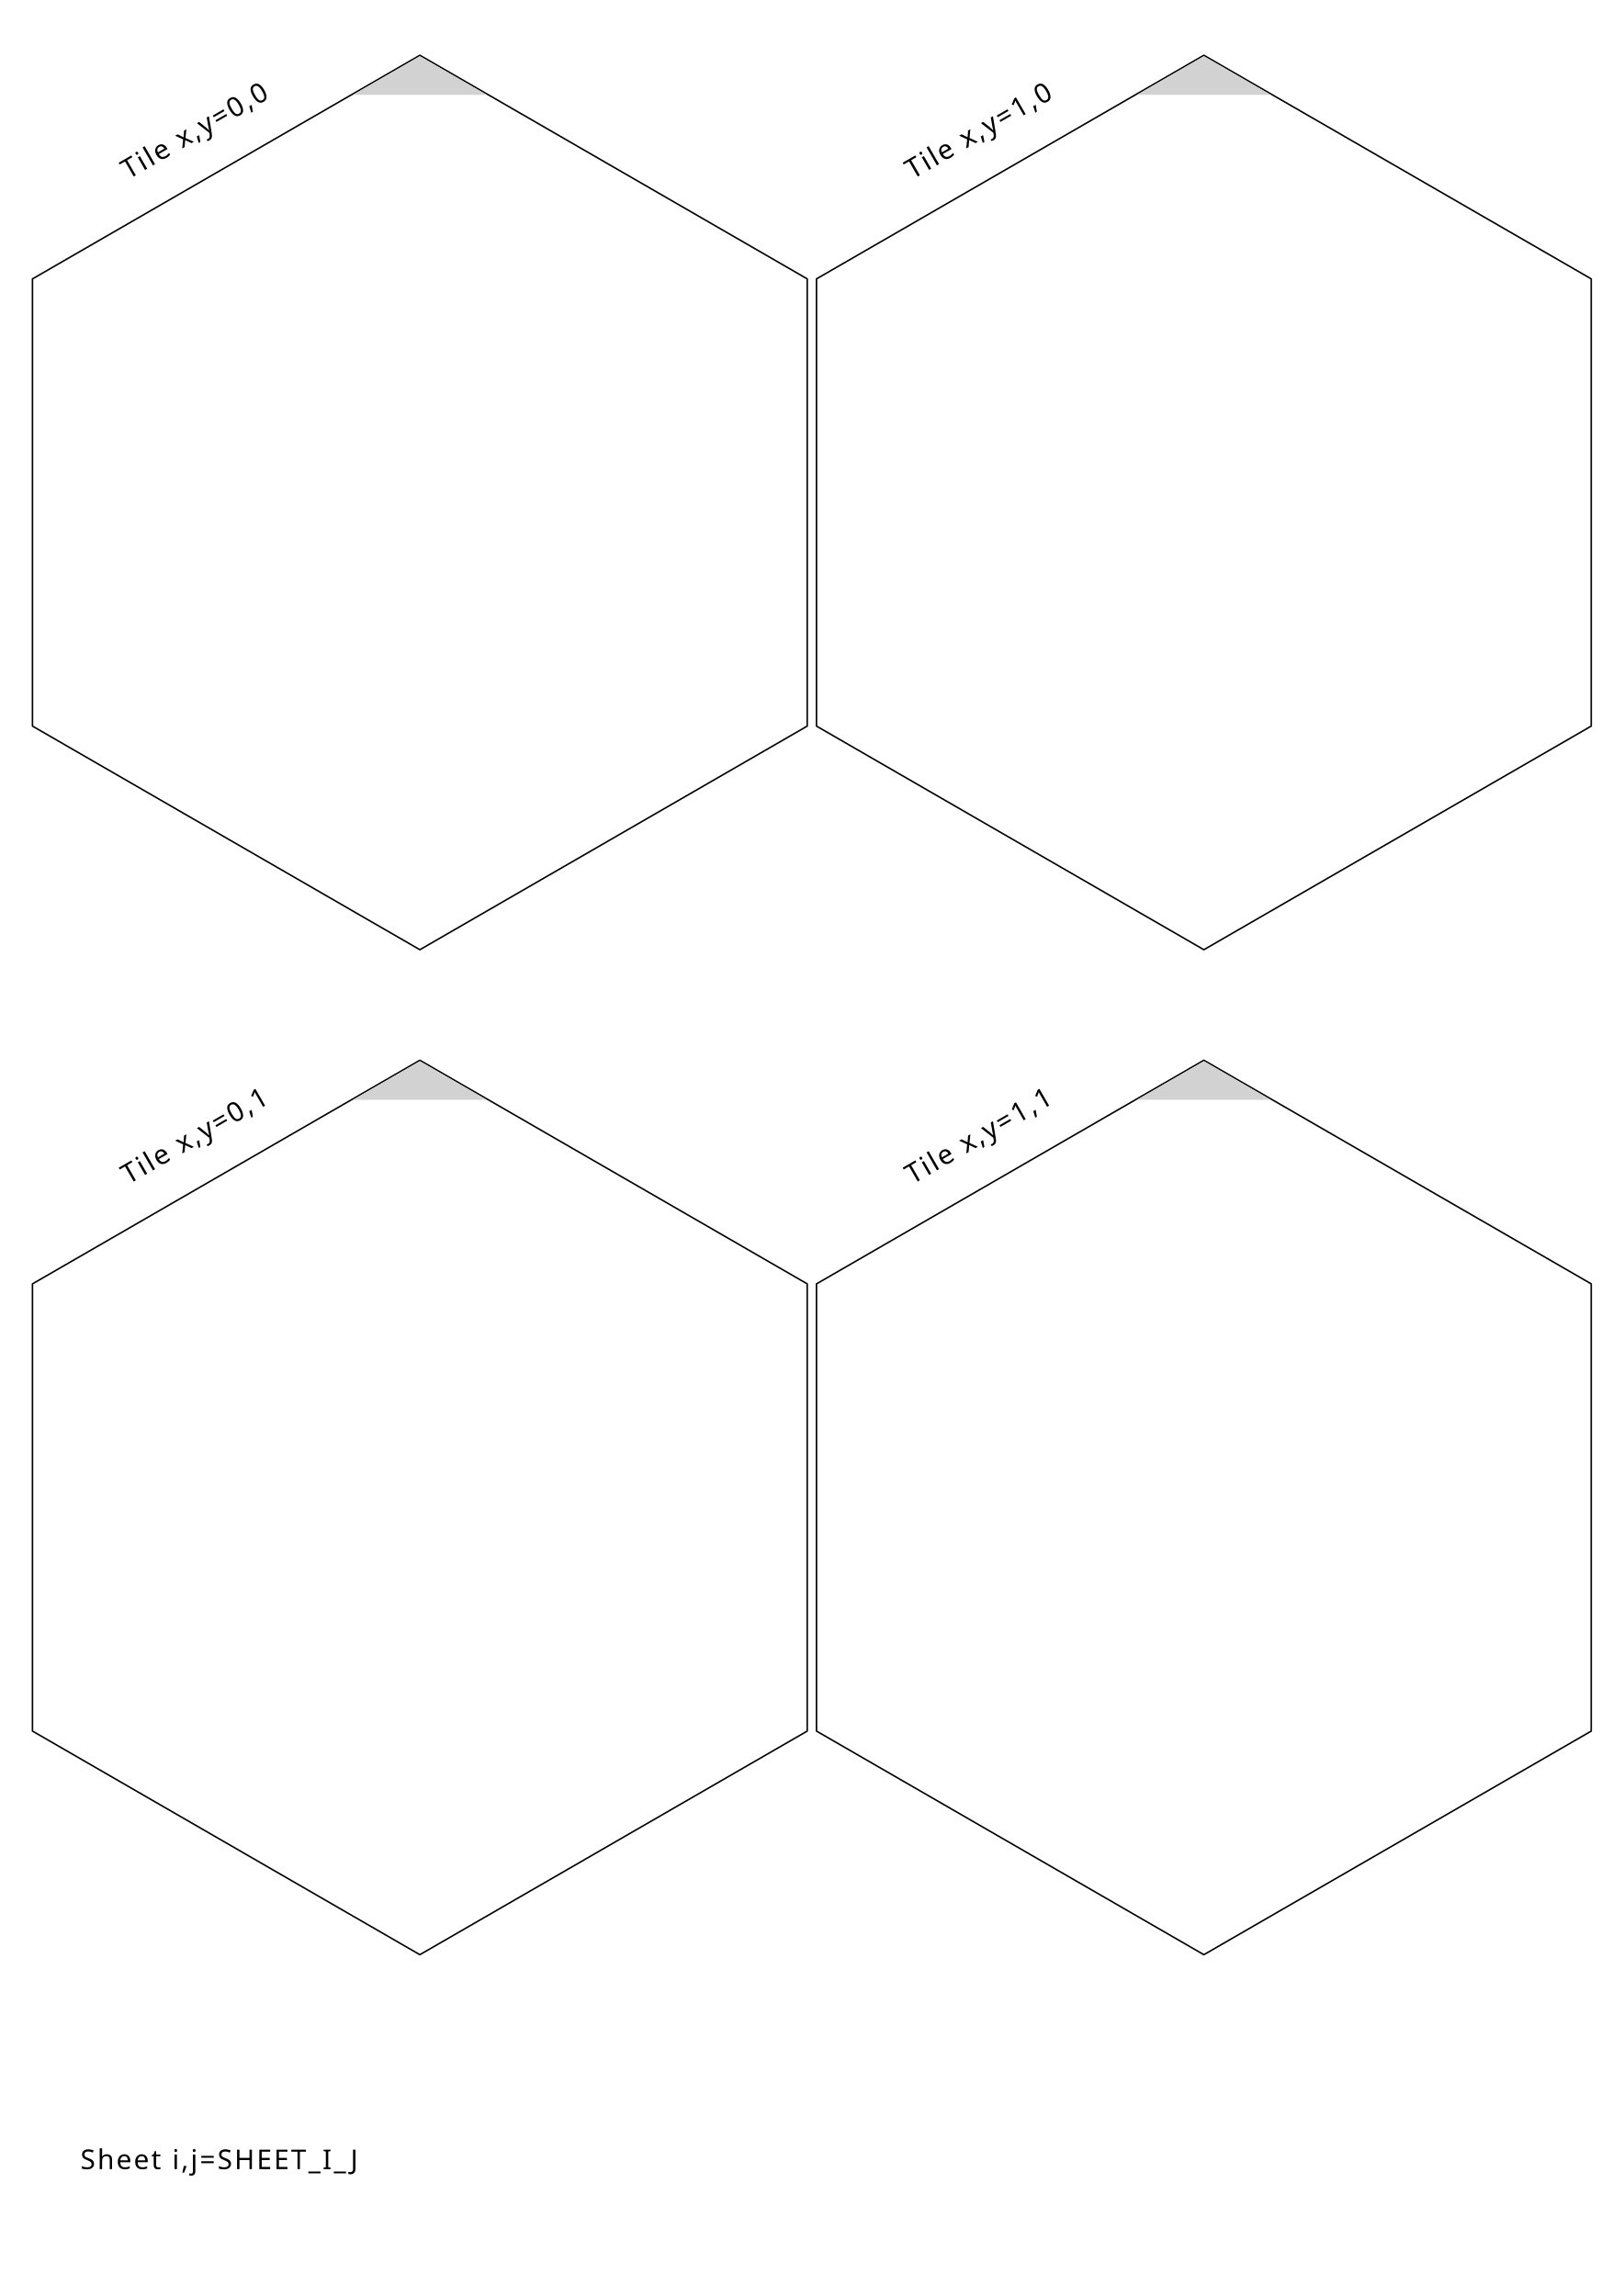
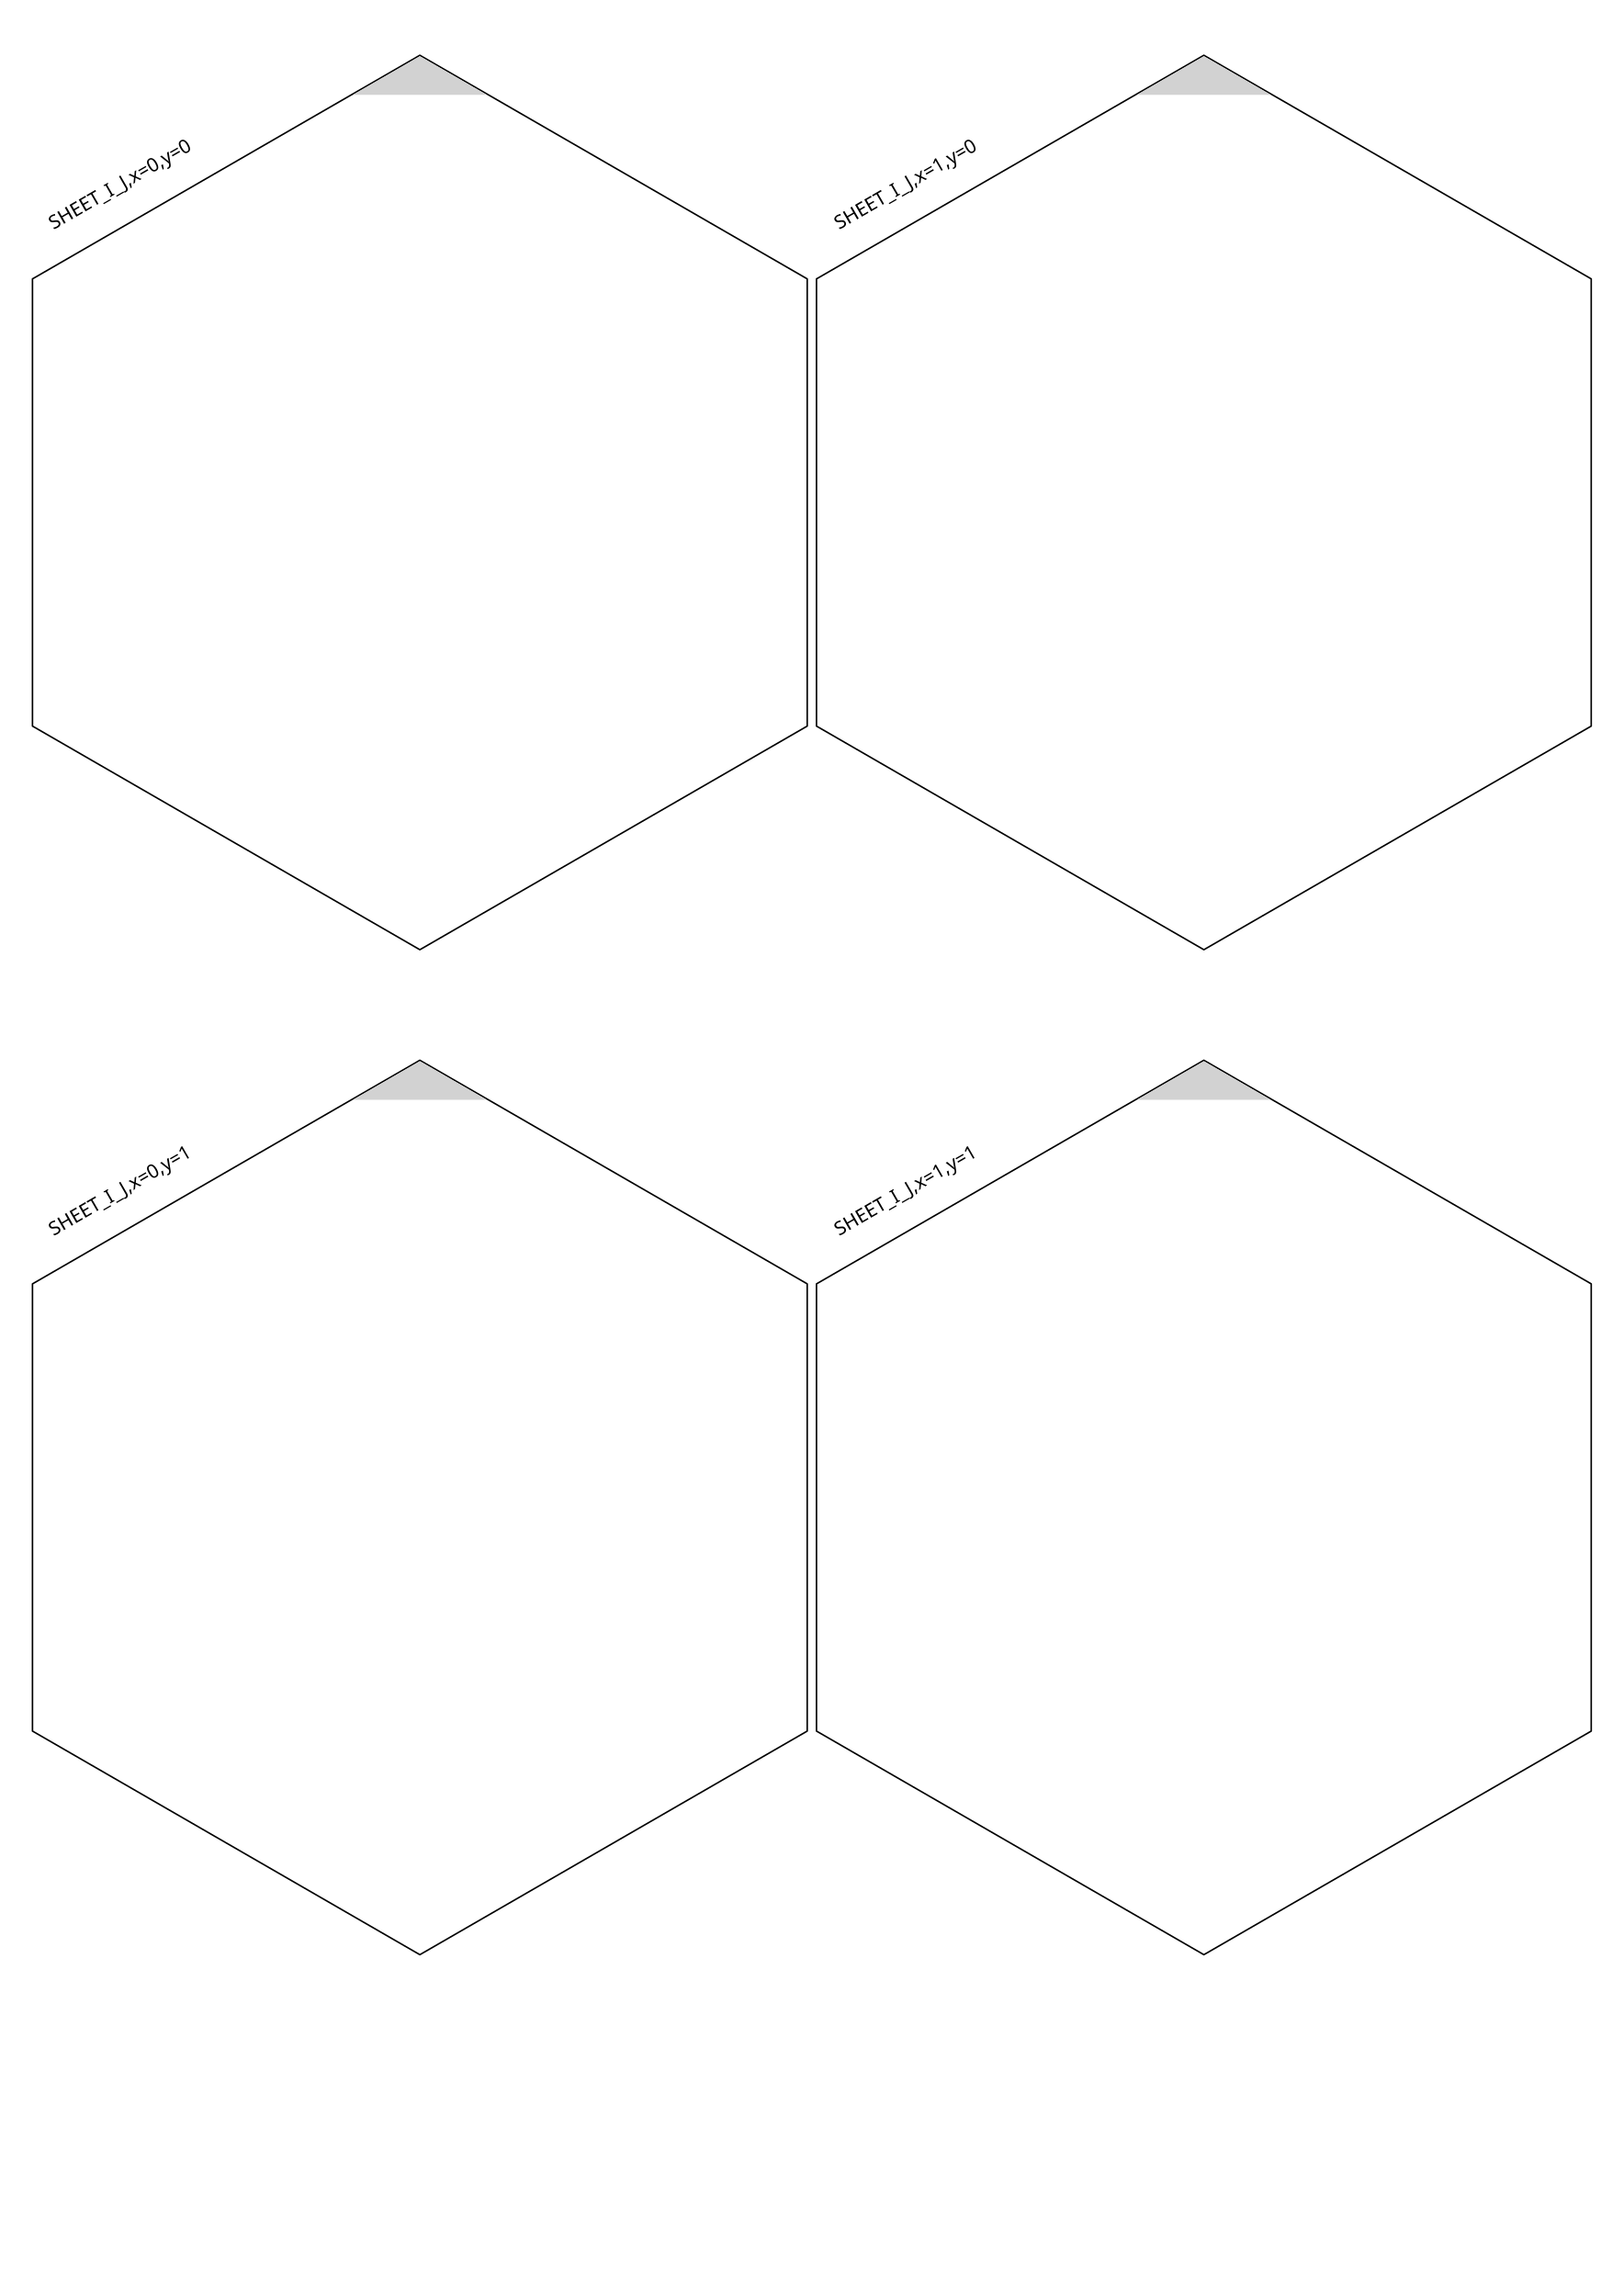
<svg xmlns="http://www.w3.org/2000/svg" width="210mm" height="297mm" viewBox="0 0 210 297" version="1.1" id="svg8">
  <defs id="defs2" />
  <g id="layer1" />
  <g id="layer2" style="display:inline">
    <path style="opacity:1;fill:none;fill-opacity:1;fill-rule:nonzero;stroke:#000000;stroke-width:0.2;stroke-linecap:round;stroke-linejoin:round;stroke-miterlimit:10;stroke-dasharray:none;stroke-dashoffset:0;stroke-opacity:1;paint-order:stroke fill markers" d="M 4.2,93.926 4.2,36.075 54.3,7.15 104.4,36.075 104.4,93.925 54.3,122.85 Z" id="path815" />
    <path id="path863" d="m 45.64,12.265 8.66,-5 8.66,5 z" style="opacity:1;fill:#d2d2d2;fill-opacity:1;fill-rule:nonzero;stroke:none;stroke-width:0.99;stroke-linecap:round;stroke-linejoin:round;stroke-miterlimit:10;stroke-dasharray:none;stroke-dashoffset:0;stroke-opacity:1;paint-order:stroke fill markers" />
    <path id="path846" d="M 105.6,93.926 105.6,36.075 155.7,7.15 205.8,36.075 l -2.6e-4,57.85 -50.1,28.925 z" style="opacity:1;fill:none;fill-opacity:1;fill-rule:nonzero;stroke:#000000;stroke-width:0.2;stroke-linecap:round;stroke-linejoin:round;stroke-miterlimit:10;stroke-dasharray:none;stroke-dashoffset:0;stroke-opacity:1;paint-order:stroke fill markers" />
    <path style="opacity:1;fill:#d2d2d2;fill-opacity:1;fill-rule:nonzero;stroke:none;stroke-width:0.99;stroke-linecap:round;stroke-linejoin:round;stroke-miterlimit:10;stroke-dasharray:none;stroke-dashoffset:0;stroke-opacity:1;paint-order:stroke fill markers" d="M 147.04,12.265 155.7,7.265 l 8.66,5 z" id="path848" />
    <path id="path908" d="m 4.2,223.926 1.662e-4,-57.851 50.1,-28.925 50.1,28.925 -2.6e-4,57.85 -50.1,28.925 z" style="opacity:1;fill:none;fill-opacity:1;fill-rule:nonzero;stroke:#000000;stroke-width:0.2;stroke-linecap:round;stroke-linejoin:round;stroke-miterlimit:10;stroke-dasharray:none;stroke-dashoffset:0;stroke-opacity:1;paint-order:stroke fill markers" />
    <path style="opacity:1;fill:#d2d2d2;fill-opacity:1;fill-rule:nonzero;stroke:none;stroke-width:0.99;stroke-linecap:round;stroke-linejoin:round;stroke-miterlimit:10;stroke-dasharray:none;stroke-dashoffset:0;stroke-opacity:1;paint-order:stroke fill markers" d="m 45.64,142.265 8.66,-5 8.66,5 z" id="path910" />
    <path style="opacity:1;fill:none;fill-opacity:1;fill-rule:nonzero;stroke:#000000;stroke-width:0.2;stroke-linecap:round;stroke-linejoin:round;stroke-miterlimit:10;stroke-dasharray:none;stroke-dashoffset:0;stroke-opacity:1;paint-order:stroke fill markers" d="m 105.6,223.926 1.7e-4,-57.851 50.1,-28.925 50.1,28.925 -2.6e-4,57.85 -50.1,28.925 z" id="path912" />
    <path id="path914" d="m 147.04,142.265 8.66,-5 8.66,5 z" style="opacity:1;fill:#d2d2d2;fill-opacity:1;fill-rule:nonzero;stroke:none;stroke-width:0.99;stroke-linecap:round;stroke-linejoin:round;stroke-miterlimit:10;stroke-dasharray:none;stroke-dashoffset:0;stroke-opacity:1;paint-order:stroke fill markers" />
-     <text xml:space="preserve" style="font-style:normal;font-variant:normal;font-weight:normal;font-stretch:normal;font-size:4.939px;line-height:0;font-family:sans-serif;-inkscape-font-specification:Normal;letter-spacing:1.106px;word-spacing:0px;fill:#000000;fill-opacity:1;stroke:none;stroke-width:0.265" x="10.396" y="280.586" id="text823">
-       <tspan id="tspan821" x="10.396" y="280.586" style="font-size:3.528px;letter-spacing:0.265px;stroke-width:0.265">Sheet i,j=SHEET_I_J</tspan>
+     <text id="text827" y="29.21" x="-8.883" style="font-style:normal;font-variant:normal;font-weight:normal;font-stretch:normal;font-size:4.939px;line-height:0;font-family:sans-serif;-inkscape-font-specification:Normal;letter-spacing:1.106px;word-spacing:0px;fill:#000000;fill-opacity:1;stroke:none;stroke-width:0.265" xml:space="preserve" transform="rotate(-30)">
+       <tspan style="font-size:2.469px;letter-spacing:0px;stroke-width:0.265" y="29.21" x="-8.883" id="tspan825">SHEET_I_J,x=0,y=0</tspan>
    </text>
-     <text id="text827" y="28.421" x="2.736" style="font-style:normal;font-variant:normal;font-weight:normal;font-stretch:normal;font-size:4.939px;line-height:0;font-family:sans-serif;-inkscape-font-specification:Normal;letter-spacing:1.106px;word-spacing:0px;fill:#000000;fill-opacity:1;stroke:none;stroke-width:0.265" xml:space="preserve" transform="rotate(-30)">
-       <tspan style="font-size:3.528px;letter-spacing:0.265px;stroke-width:0.265" y="28.421" x="2.736" id="tspan825">Tile x,y=0,0</tspan>
+     <text transform="rotate(-30)" xml:space="preserve" style="font-style:normal;font-variant:normal;font-weight:normal;font-stretch:normal;font-size:4.939px;line-height:0;font-family:sans-serif;-inkscape-font-specification:Normal;letter-spacing:1.106px;word-spacing:0px;fill:#000000;fill-opacity:1;stroke:none;stroke-width:0.265" x="79.106" y="80.01" id="text836">
+       <tspan id="tspan834" x="79.106" y="80.01" style="font-size:2.469px;letter-spacing:0px;stroke-width:0.265">SHEET_I_J,x=1,y=0</tspan>
    </text>
-     <text transform="rotate(-30)" xml:space="preserve" style="font-style:normal;font-variant:normal;font-weight:normal;font-stretch:normal;font-size:4.939px;line-height:0;font-family:sans-serif;-inkscape-font-specification:Normal;letter-spacing:1.106px;word-spacing:0px;fill:#000000;fill-opacity:1;stroke:none;stroke-width:0.265" x="90.551" y="79.121" id="text831">
-       <tspan id="tspan829" x="90.551" y="79.121" style="font-size:3.528px;letter-spacing:0.265px;stroke-width:0.265">Tile x,y=1,0</tspan>
+     <text transform="rotate(-30)" xml:space="preserve" style="font-style:normal;font-variant:normal;font-weight:normal;font-stretch:normal;font-size:4.939px;line-height:0;font-family:sans-serif;-inkscape-font-specification:Normal;letter-spacing:1.106px;word-spacing:0px;fill:#000000;fill-opacity:1;stroke:none;stroke-width:0.265" x="-73.97" y="141.944" id="text840">
+       <tspan id="tspan838" x="-73.97" y="141.944" style="font-size:2.469px;letter-spacing:0px;stroke-width:0.265">SHEET_I_J,x=0,y=1</tspan>
    </text>
-     <text transform="rotate(-30)" xml:space="preserve" style="font-style:normal;font-variant:normal;font-weight:normal;font-stretch:normal;font-size:4.939px;line-height:0;font-family:sans-serif;-inkscape-font-specification:Normal;letter-spacing:1.106px;word-spacing:0px;fill:#000000;fill-opacity:1;stroke:none;stroke-width:0.265" x="-62.264" y="141.004" id="text835">
-       <tspan id="tspan833" x="-62.264" y="141.004" style="font-size:3.528px;letter-spacing:0.265px;stroke-width:0.265">Tile x,y=0,1</tspan>
-     </text>
-     <text id="text839" y="191.704" x="25.551" style="font-style:normal;font-variant:normal;font-weight:normal;font-stretch:normal;font-size:4.939px;line-height:0;font-family:sans-serif;-inkscape-font-specification:Normal;letter-spacing:1.106px;word-spacing:0px;fill:#000000;fill-opacity:1;stroke:none;stroke-width:0.265" xml:space="preserve" transform="rotate(-30)">
-       <tspan style="font-size:3.528px;letter-spacing:0.265px;stroke-width:0.265" y="191.704" x="25.551" id="tspan837">Tile x,y=1,1</tspan>
+     <text id="text844" y="192.744" x="14.018" style="font-style:normal;font-variant:normal;font-weight:normal;font-stretch:normal;font-size:4.939px;line-height:0;font-family:sans-serif;-inkscape-font-specification:Normal;letter-spacing:1.106px;word-spacing:0px;fill:#000000;fill-opacity:1;stroke:none;stroke-width:0.265" xml:space="preserve" transform="rotate(-30)">
+       <tspan style="font-size:2.469px;letter-spacing:0px;stroke-width:0.265" y="192.744" x="14.018" id="tspan842">SHEET_I_J,x=1,y=1</tspan>
    </text>
  </g>
</svg>
